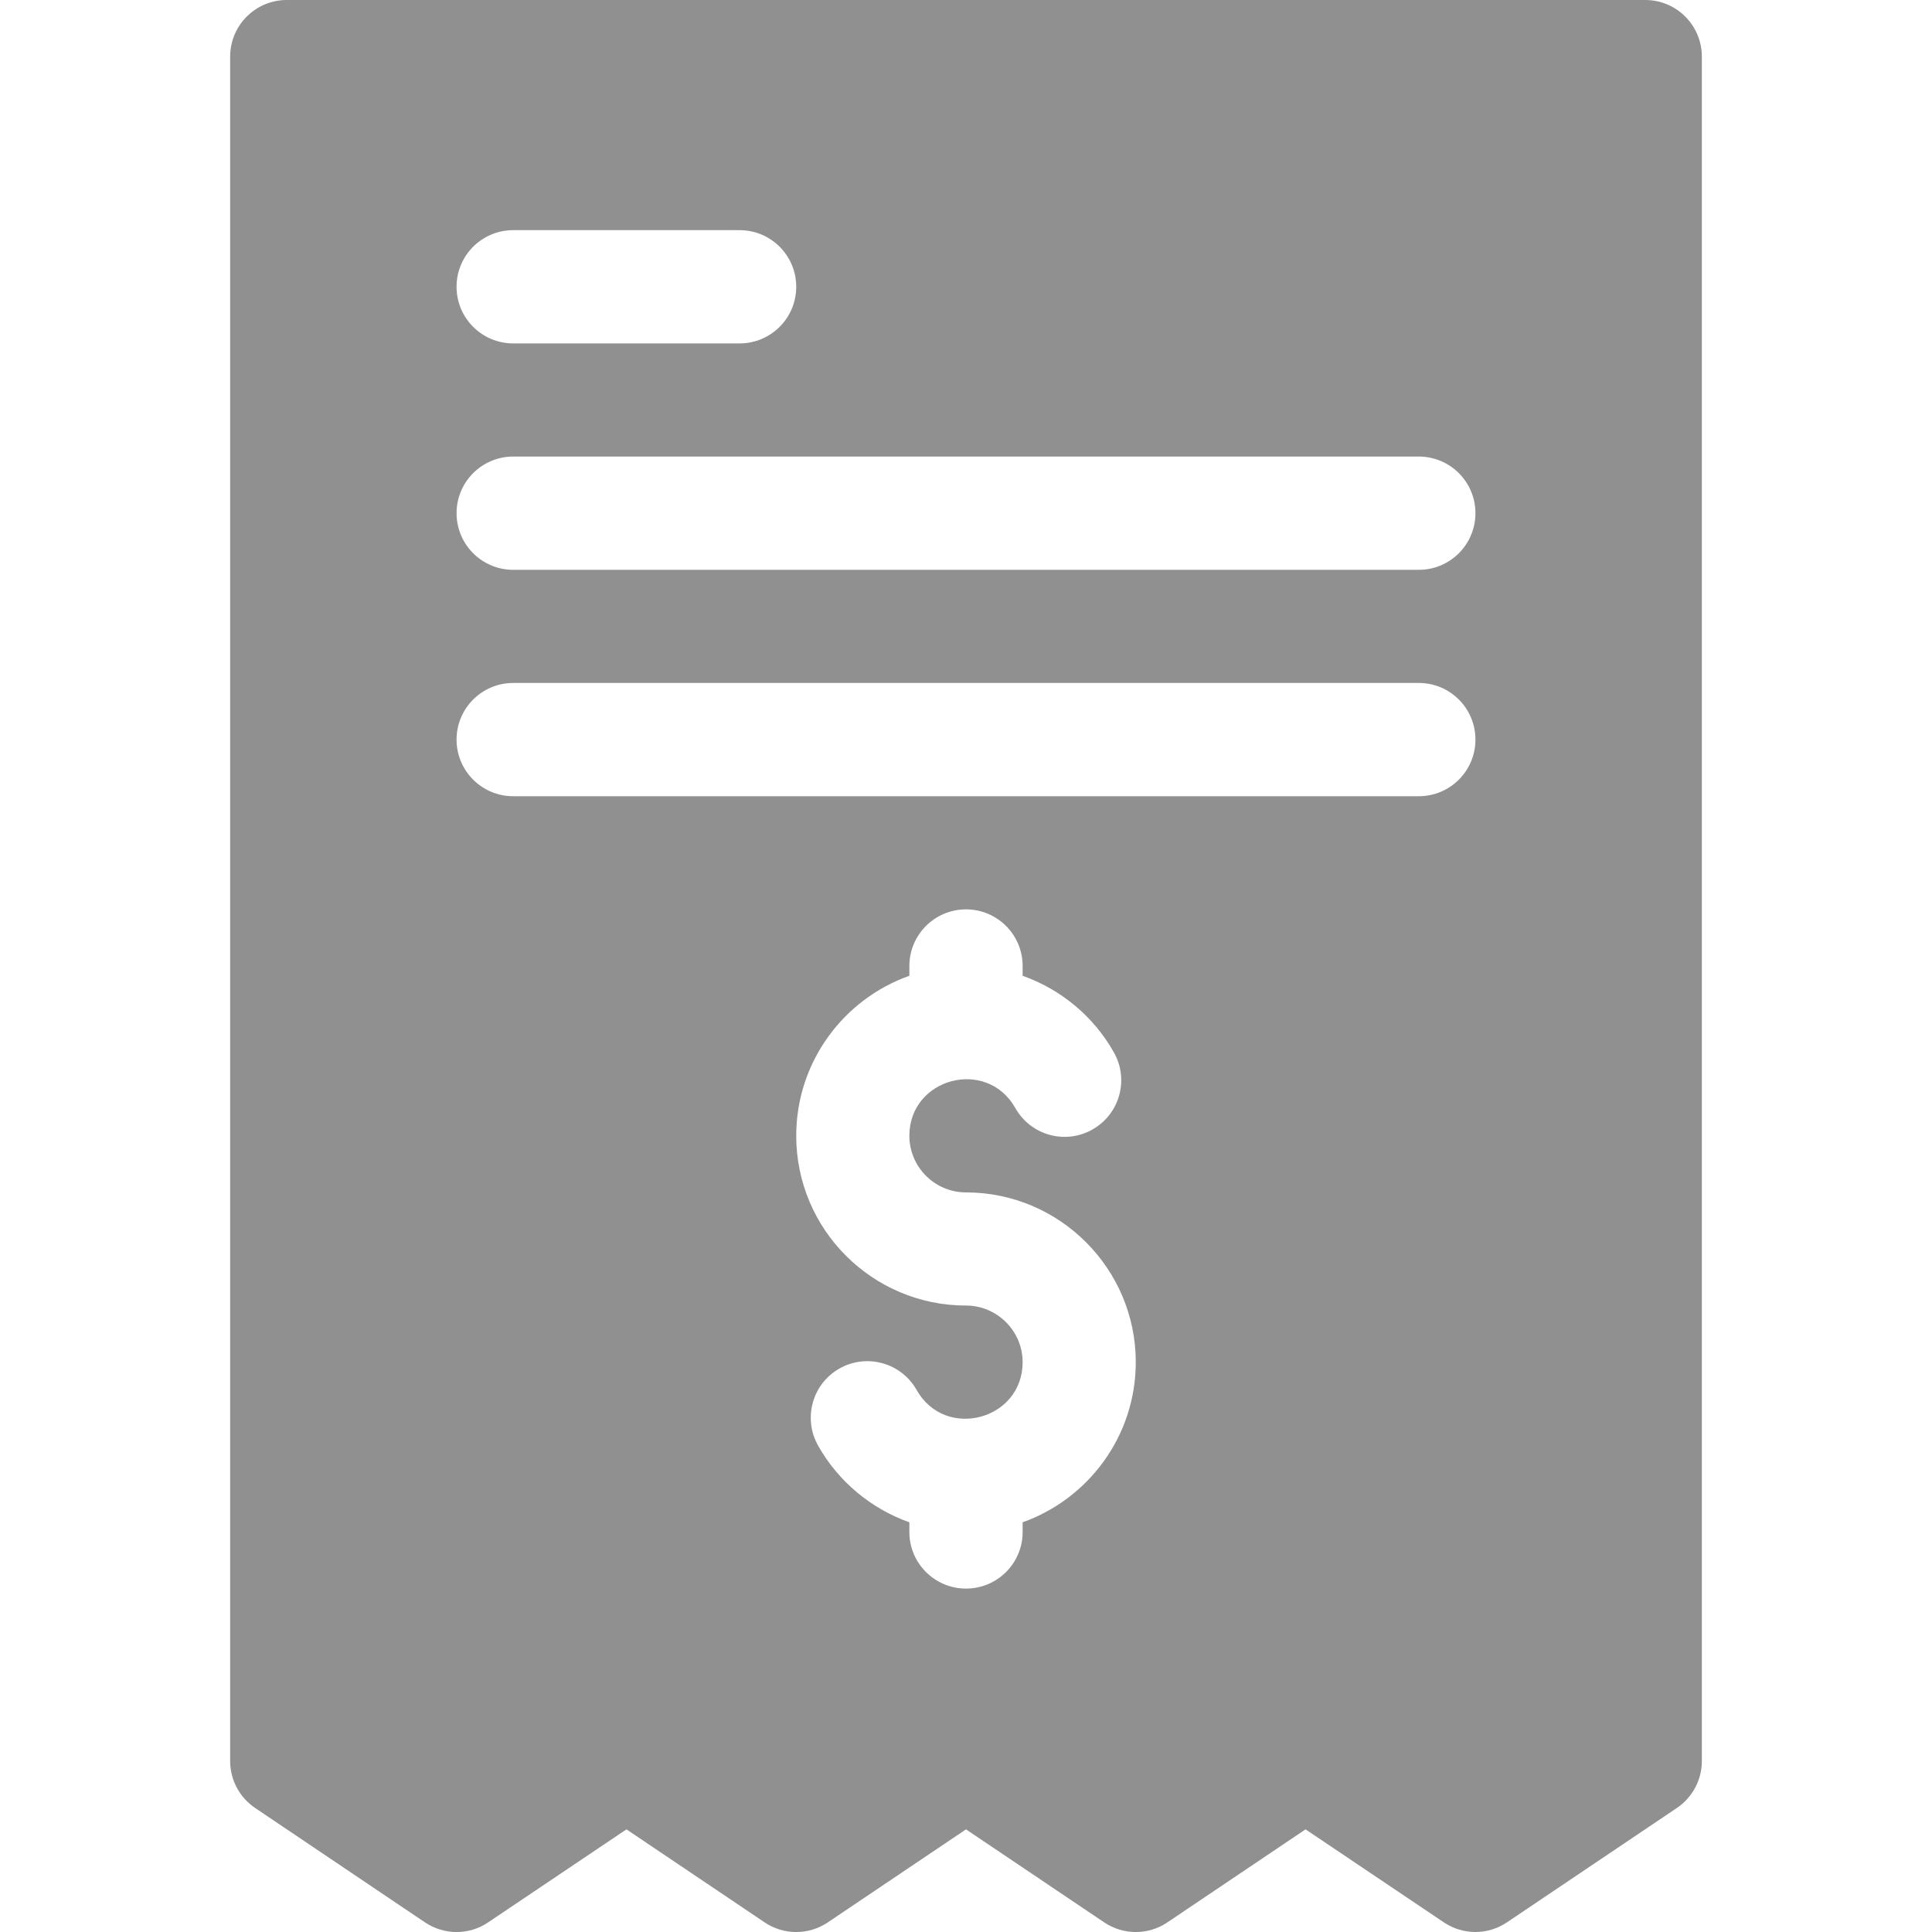
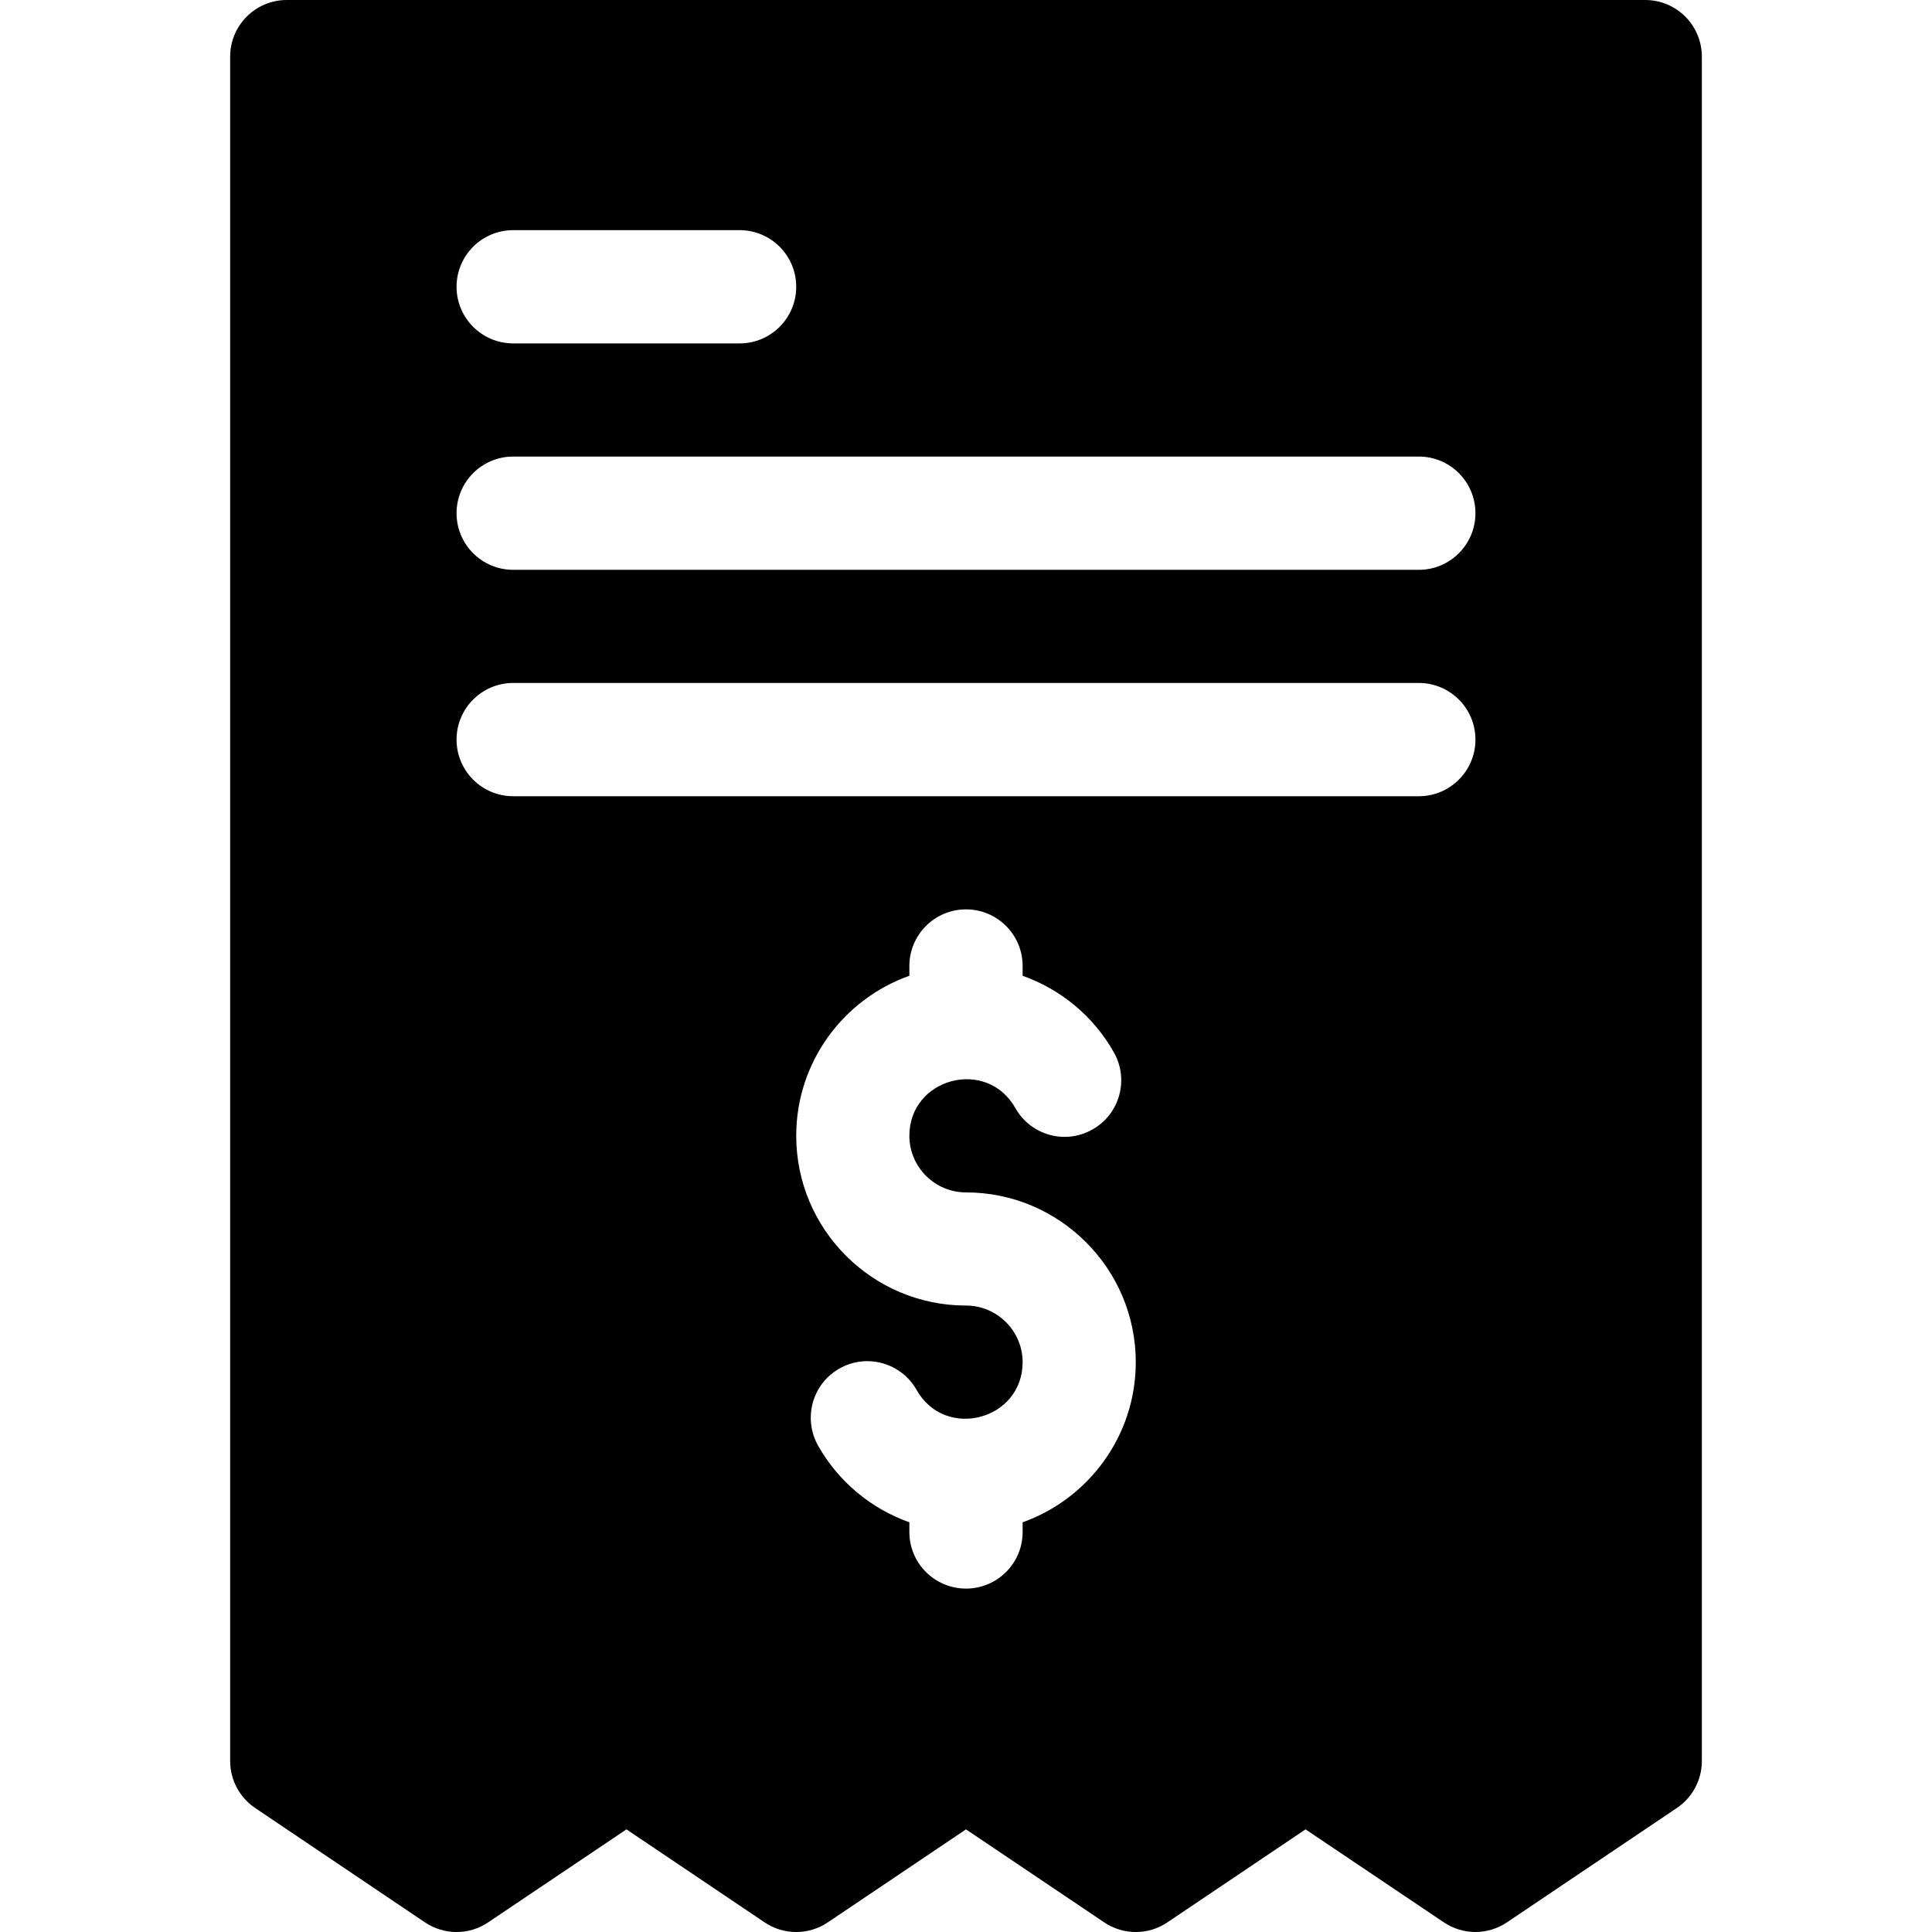
<svg xmlns="http://www.w3.org/2000/svg" width="16" height="16" viewBox="0 0 16 16" fill="none">
-   <path d="M13.625 0H2.375C2.116 0 1.906 0.21 1.906 0.469V14.585C1.906 14.74 1.984 14.886 2.113 14.973L3.519 15.92C3.678 16.027 3.885 16.027 4.043 15.92L5.188 15.15L6.332 15.92C6.49 16.027 6.697 16.027 6.856 15.92L8 15.15L9.144 15.92C9.303 16.027 9.51 16.027 9.668 15.92L10.812 15.15L11.957 15.92C12.036 15.973 12.127 16 12.219 16C12.31 16 12.401 15.973 12.48 15.92L13.887 14.973C14.016 14.886 14.094 14.74 14.094 14.585V0.469C14.094 0.21 13.884 0 13.625 0ZM4.25 1.906H6.125C6.384 1.906 6.594 2.116 6.594 2.375C6.594 2.634 6.384 2.844 6.125 2.844H4.25C3.991 2.844 3.781 2.634 3.781 2.375C3.781 2.116 3.991 1.906 4.25 1.906ZM8.469 12.607V12.688C8.469 12.946 8.259 13.156 8 13.156C7.741 13.156 7.531 12.946 7.531 12.688V12.607C7.216 12.495 6.944 12.272 6.775 11.972C6.648 11.746 6.727 11.46 6.953 11.333C7.178 11.206 7.464 11.286 7.591 11.511C7.828 11.931 8.469 11.76 8.469 11.281C8.469 11.023 8.258 10.812 8 10.812C7.225 10.812 6.594 10.182 6.594 9.406C6.594 8.795 6.986 8.274 7.531 8.081V8C7.531 7.741 7.741 7.531 8 7.531C8.259 7.531 8.469 7.741 8.469 8V8.081C8.784 8.193 9.056 8.415 9.225 8.716C9.352 8.941 9.273 9.227 9.047 9.354C8.822 9.482 8.536 9.402 8.409 9.177C8.172 8.756 7.531 8.927 7.531 9.406C7.531 9.665 7.742 9.875 8 9.875C8.775 9.875 9.406 10.506 9.406 11.281C9.406 11.892 9.014 12.413 8.469 12.607ZM11.75 6.594H4.25C3.991 6.594 3.781 6.384 3.781 6.125C3.781 5.866 3.991 5.656 4.25 5.656H11.75C12.009 5.656 12.219 5.866 12.219 6.125C12.219 6.384 12.009 6.594 11.75 6.594ZM11.75 4.719H4.25C3.991 4.719 3.781 4.509 3.781 4.25C3.781 3.991 3.991 3.781 4.25 3.781H11.75C12.009 3.781 12.219 3.991 12.219 4.25C12.219 4.509 12.009 4.719 11.75 4.719Z" fill="#909090" />
+   <path d="M13.625 0H2.375C2.116 0 1.906 0.21 1.906 0.469V14.585C1.906 14.74 1.984 14.886 2.113 14.973L3.519 15.92C3.678 16.027 3.885 16.027 4.043 15.92L5.188 15.15L6.332 15.92C6.49 16.027 6.697 16.027 6.856 15.92L8 15.15L9.144 15.92C9.303 16.027 9.51 16.027 9.668 15.92L10.812 15.15L11.957 15.92C12.036 15.973 12.127 16 12.219 16C12.31 16 12.401 15.973 12.48 15.92L13.887 14.973C14.016 14.886 14.094 14.74 14.094 14.585V0.469C14.094 0.21 13.884 0 13.625 0ZM4.25 1.906H6.125C6.384 1.906 6.594 2.116 6.594 2.375C6.594 2.634 6.384 2.844 6.125 2.844H4.25C3.991 2.844 3.781 2.634 3.781 2.375C3.781 2.116 3.991 1.906 4.25 1.906ZM8.469 12.607V12.688C8.469 12.946 8.259 13.156 8 13.156C7.741 13.156 7.531 12.946 7.531 12.688V12.607C7.216 12.495 6.944 12.272 6.775 11.972C6.648 11.746 6.727 11.46 6.953 11.333C7.178 11.206 7.464 11.286 7.591 11.511C7.828 11.931 8.469 11.76 8.469 11.281C8.469 11.023 8.258 10.812 8 10.812C7.225 10.812 6.594 10.182 6.594 9.406C6.594 8.795 6.986 8.274 7.531 8.081V8C7.531 7.741 7.741 7.531 8 7.531C8.259 7.531 8.469 7.741 8.469 8V8.081C8.784 8.193 9.056 8.415 9.225 8.716C9.352 8.941 9.273 9.227 9.047 9.354C8.822 9.482 8.536 9.402 8.409 9.177C8.172 8.756 7.531 8.927 7.531 9.406C7.531 9.665 7.742 9.875 8 9.875C8.775 9.875 9.406 10.506 9.406 11.281C9.406 11.892 9.014 12.413 8.469 12.607ZM11.75 6.594H4.25C3.991 6.594 3.781 6.384 3.781 6.125C3.781 5.866 3.991 5.656 4.25 5.656H11.75C12.009 5.656 12.219 5.866 12.219 6.125C12.219 6.384 12.009 6.594 11.75 6.594ZM11.75 4.719H4.25C3.991 4.719 3.781 4.509 3.781 4.25C3.781 3.991 3.991 3.781 4.25 3.781H11.75C12.009 3.781 12.219 3.991 12.219 4.25C12.219 4.509 12.009 4.719 11.75 4.719Z" fill="currentColor" />
</svg>
